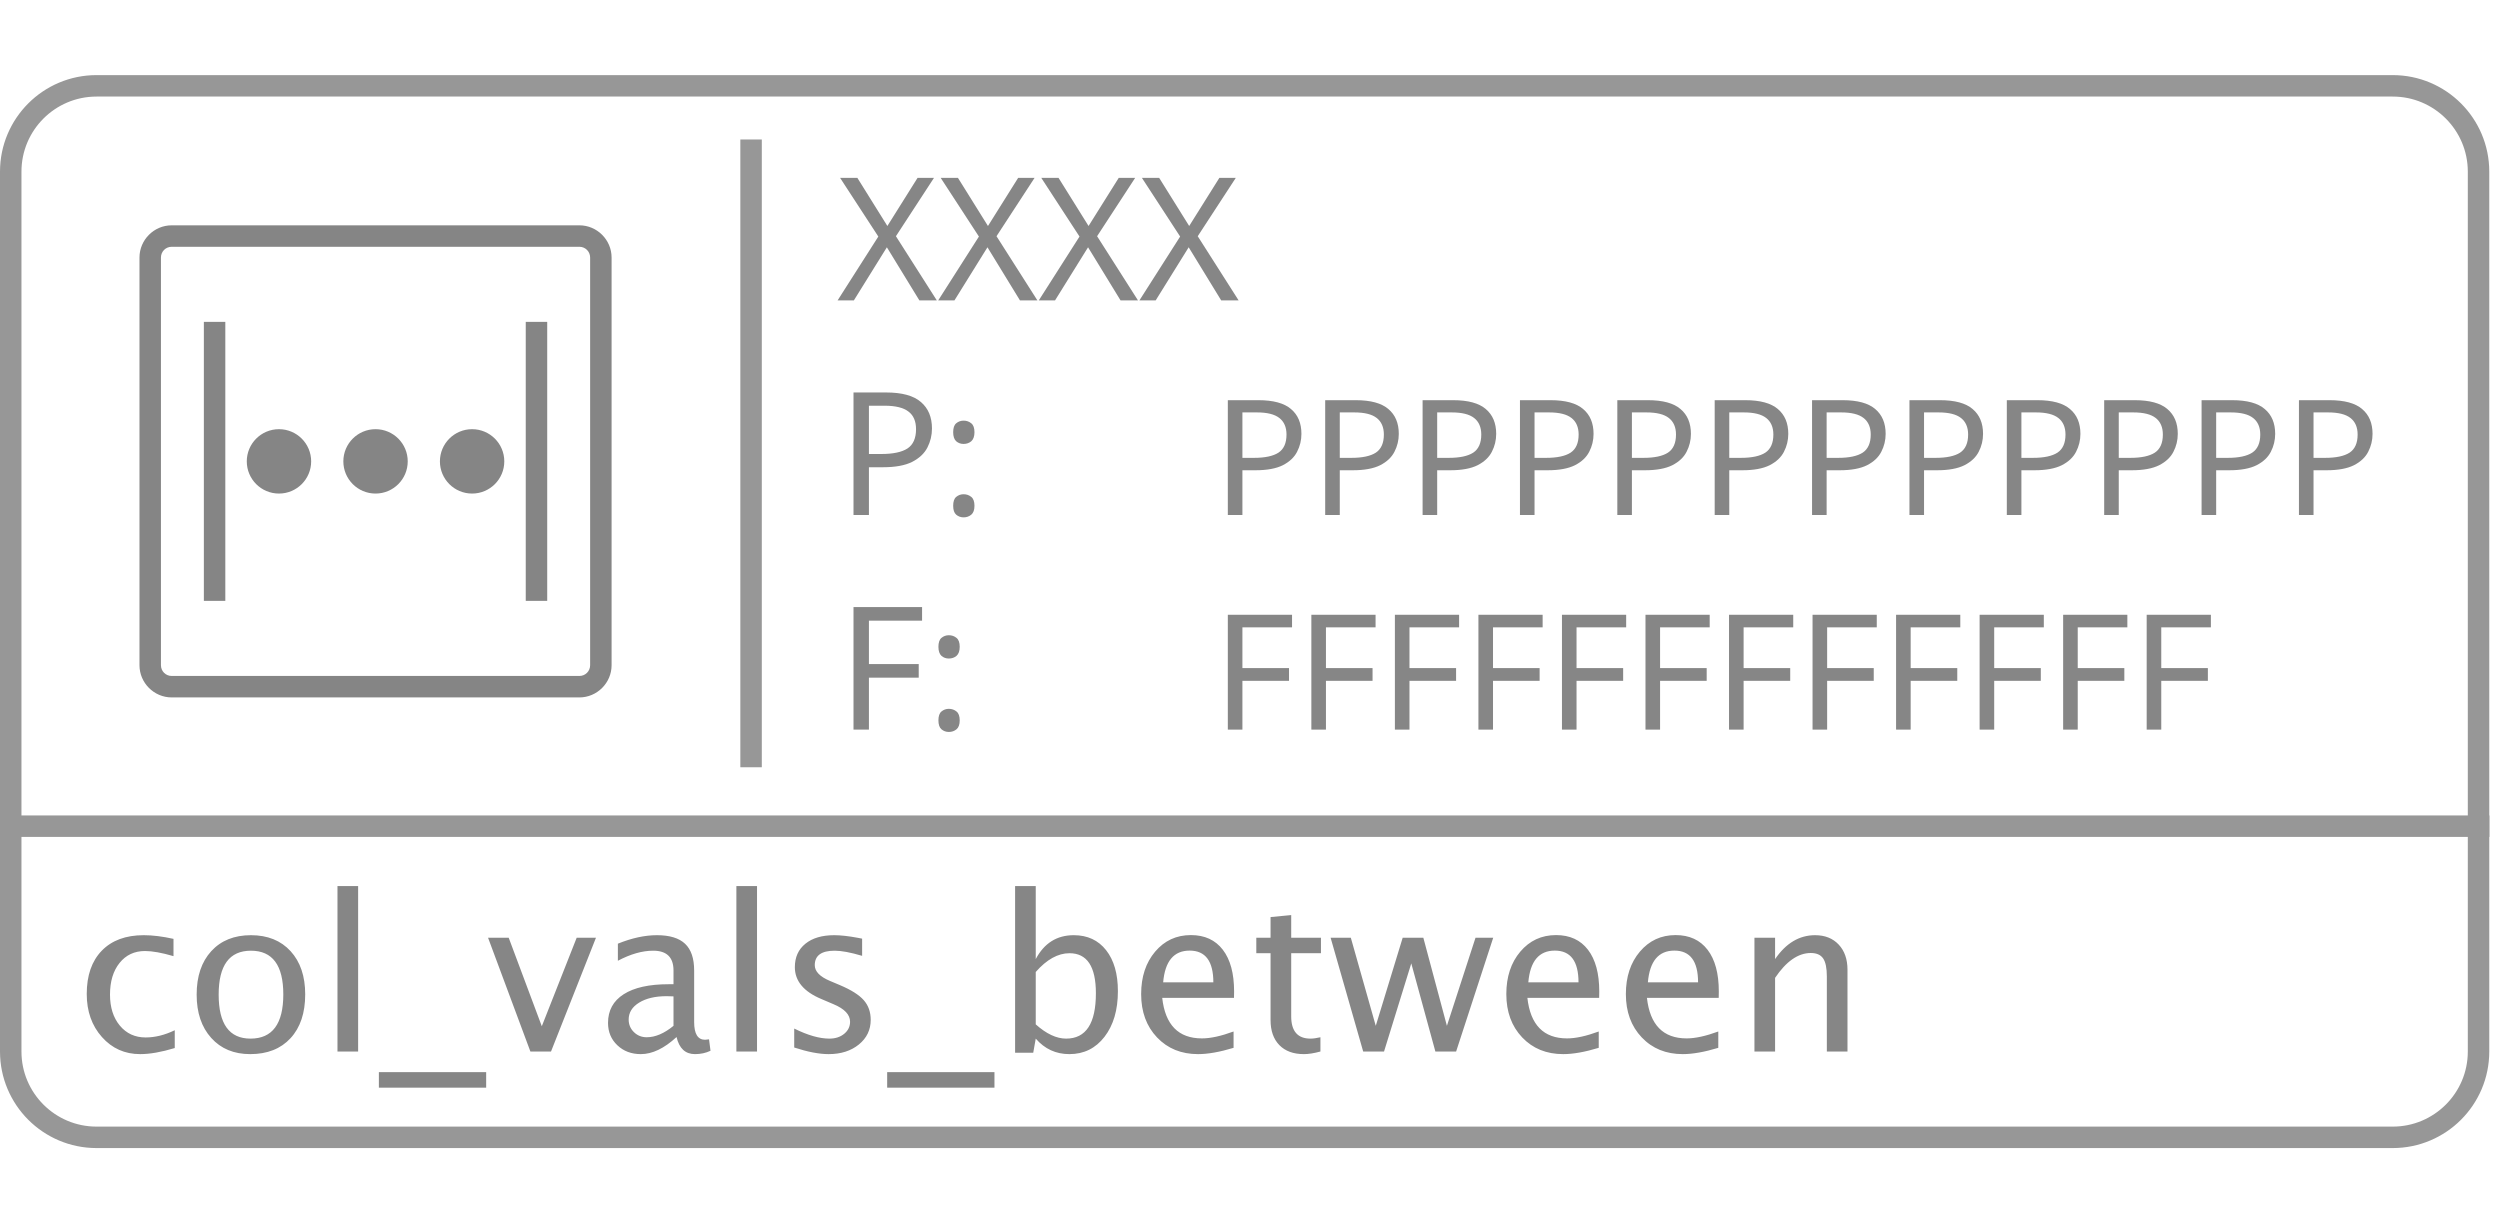
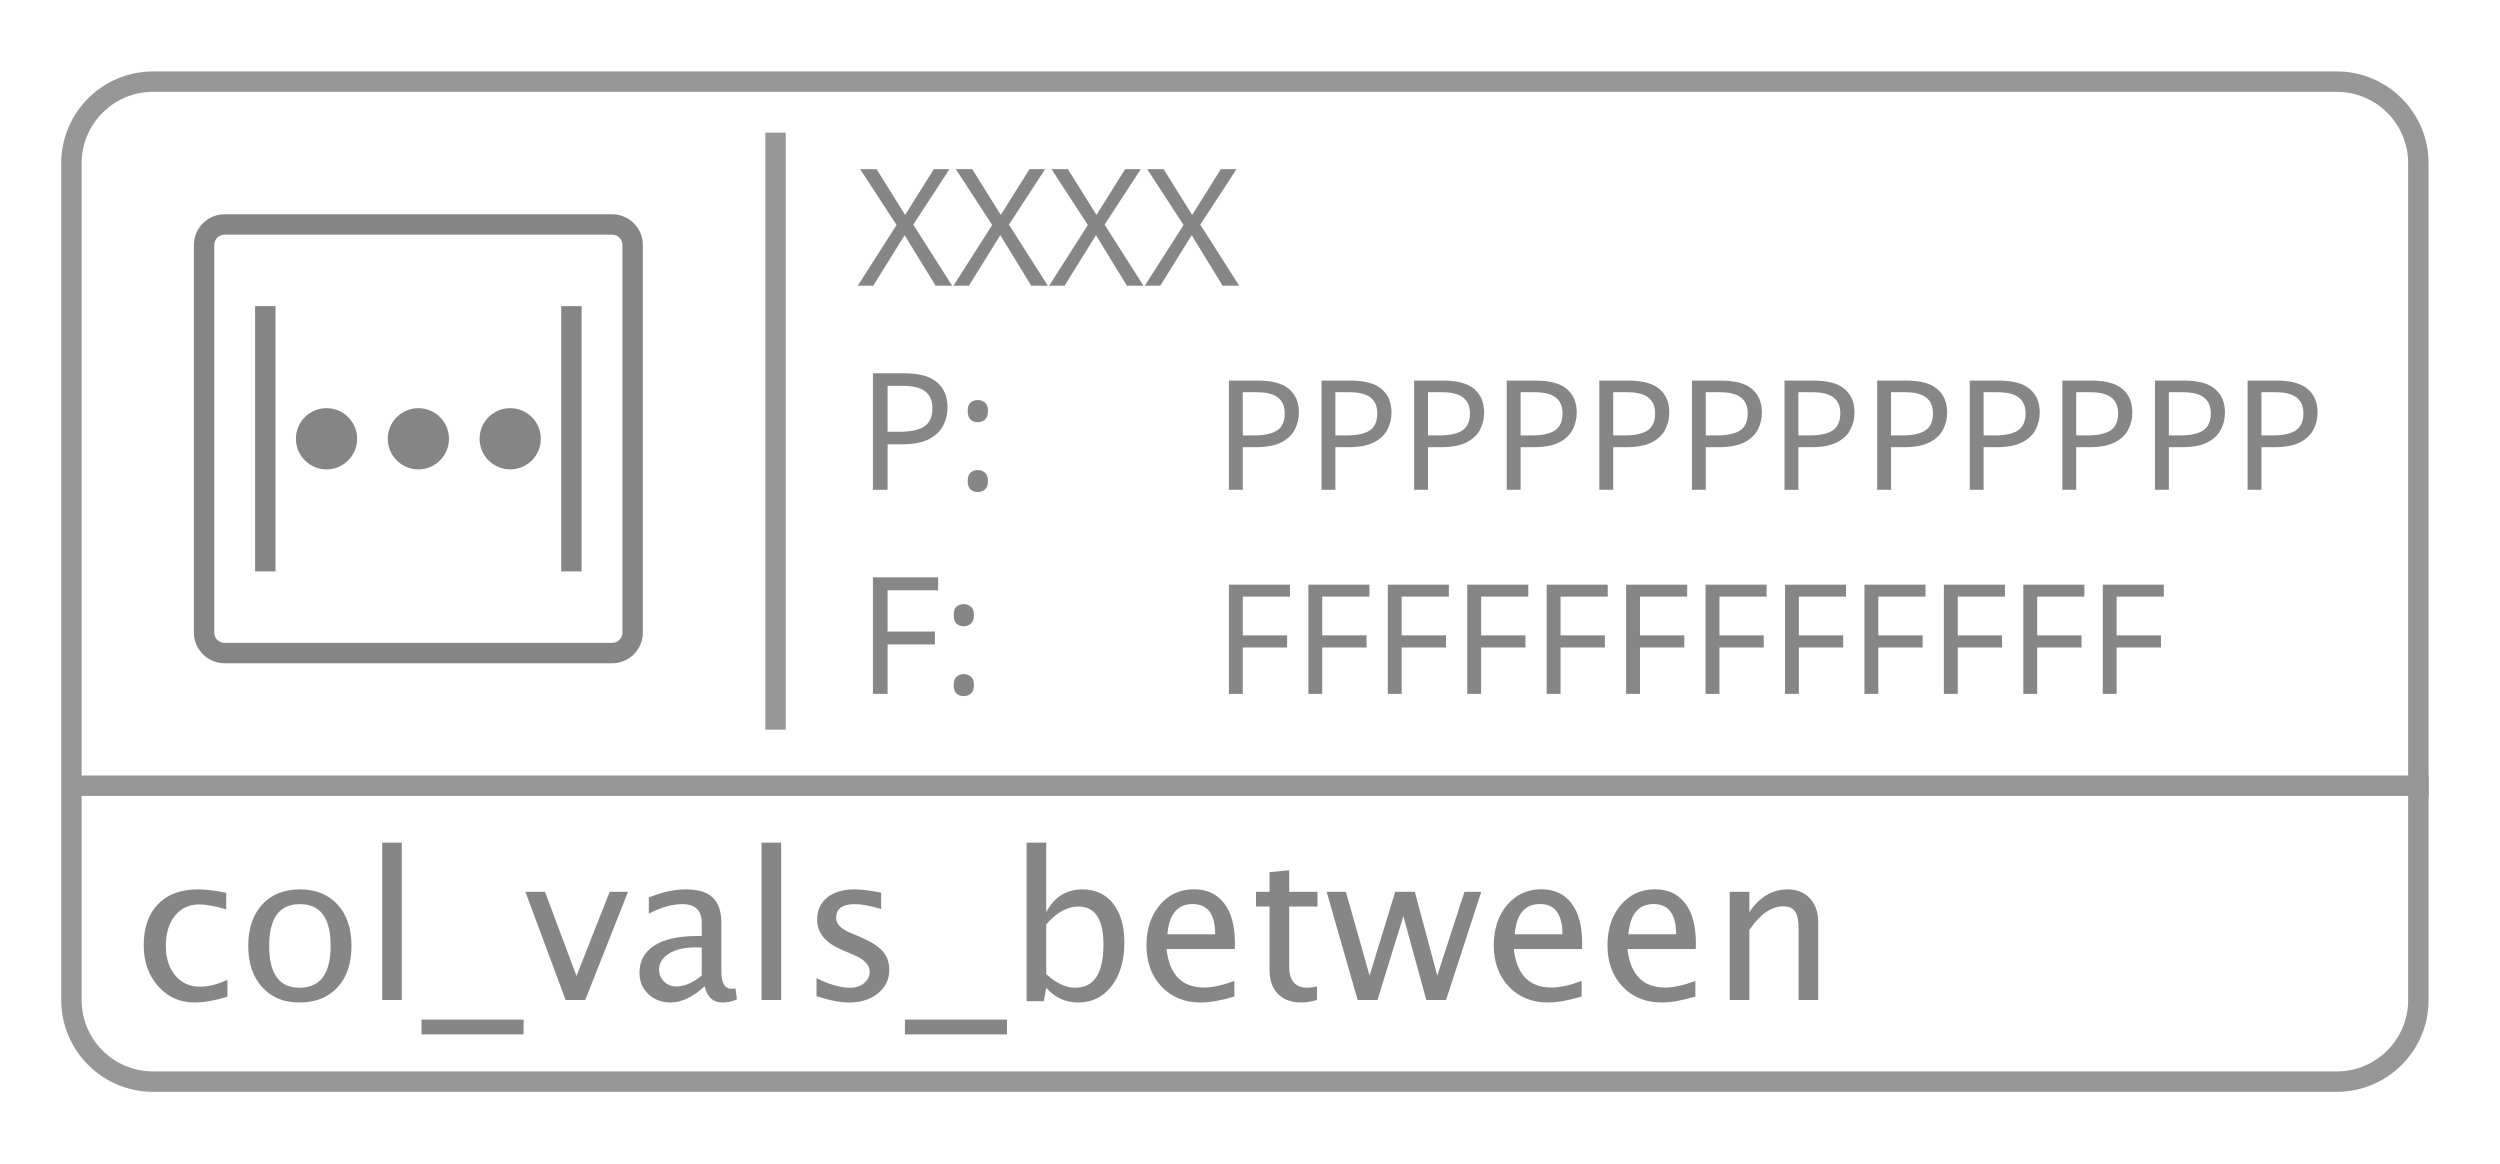
- <svg xmlns="http://www.w3.org/2000/svg" width="233px" height="114px" viewBox="0 0 233 114" version="1.1">
+ <svg xmlns="http://www.w3.org/2000/svg" width="245px" height="114px" viewBox="0 0 245 114" version="1.1">
  <defs />
  <g id="Function-Icons" stroke="none" stroke-width="1" fill="none" fill-rule="evenodd">
-     <g id="col_vals_between_text" transform="translate(0, 7)">
+     <g id="col_vals_between_text" transform="translate(6, 7)">
      <path d="M70,7 L70,63.508" id="Line" stroke="#979797" stroke-width="2" stroke-linecap="square" />
      <g id="function" stroke="#979797" stroke-width="2">
        <path d="M2,70 L231.009,70" id="Line" stroke-linecap="square" />
        <rect id="Rectangle" x="1" y="1" width="230" height="98" rx="8" />
      </g>
      <path d="M13.064,91.244 C11.632,91.244 10.444,90.714 9.5,89.652 C8.556,88.591 8.084,87.253 8.084,85.639 C8.084,83.913 8.551,82.569 9.485,81.605 C10.42,80.642 11.723,80.16 13.396,80.16 C14.223,80.16 15.148,80.274 16.17,80.502 L16.17,82.113 C15.083,81.794 14.197,81.635 13.514,81.635 C12.531,81.635 11.741,82.004 11.146,82.743 C10.55,83.482 10.252,84.467 10.252,85.697 C10.252,86.889 10.558,87.852 11.17,88.588 C11.782,89.324 12.583,89.691 13.572,89.691 C14.451,89.691 15.356,89.467 16.287,89.018 L16.287,90.678 C15.044,91.055 13.969,91.244 13.064,91.244 Z M23.318,91.244 C21.801,91.244 20.59,90.741 19.686,89.735 C18.781,88.729 18.328,87.383 18.328,85.697 C18.328,83.992 18.782,82.642 19.69,81.649 C20.599,80.657 21.831,80.16 23.387,80.16 C24.943,80.16 26.175,80.657 27.083,81.649 C27.991,82.642 28.445,83.985 28.445,85.678 C28.445,87.41 27.99,88.77 27.078,89.76 C26.167,90.749 24.913,91.244 23.318,91.244 Z M23.348,89.799 C25.385,89.799 26.404,88.425 26.404,85.678 C26.404,82.963 25.398,81.605 23.387,81.605 C21.382,81.605 20.379,82.969 20.379,85.697 C20.379,88.432 21.368,89.799 23.348,89.799 Z M31.453,91 L31.453,75.58 L33.377,75.58 L33.377,91 L31.453,91 Z M35.311,94.369 L35.311,92.924 L45.311,92.924 L45.311,94.369 L35.311,94.369 Z M49.432,91 L45.486,80.395 L47.41,80.395 L50.496,88.646 L53.748,80.395 L55.545,80.395 L51.355,91 L49.432,91 Z M63.055,89.652 C61.902,90.714 60.792,91.244 59.725,91.244 C58.846,91.244 58.117,90.969 57.537,90.419 C56.958,89.869 56.668,89.174 56.668,88.334 C56.668,87.175 57.155,86.285 58.128,85.663 C59.101,85.041 60.496,84.73 62.312,84.73 L62.771,84.73 L62.771,83.451 C62.771,82.221 62.14,81.605 60.877,81.605 C59.861,81.605 58.764,81.918 57.586,82.543 L57.586,80.951 C58.882,80.424 60.096,80.16 61.229,80.16 C62.413,80.16 63.287,80.427 63.851,80.961 C64.414,81.495 64.695,82.325 64.695,83.451 L64.695,88.256 C64.695,89.356 65.034,89.906 65.711,89.906 C65.796,89.906 65.919,89.893 66.082,89.867 L66.219,90.932 C65.783,91.14 65.301,91.244 64.773,91.244 C63.875,91.244 63.302,90.714 63.055,89.652 Z M62.771,88.607 L62.771,85.863 L62.127,85.844 C61.072,85.844 60.219,86.044 59.568,86.444 C58.917,86.845 58.592,87.37 58.592,88.021 C58.592,88.484 58.755,88.874 59.08,89.193 C59.406,89.512 59.803,89.672 60.271,89.672 C61.072,89.672 61.906,89.317 62.771,88.607 Z M68.631,91 L68.631,75.58 L70.555,75.58 L70.555,91 L68.631,91 Z M77.225,91.244 C76.346,91.244 75.278,91.039 74.021,90.629 L74.021,88.861 C75.278,89.486 76.372,89.799 77.303,89.799 C77.856,89.799 78.315,89.649 78.68,89.35 C79.044,89.05 79.227,88.676 79.227,88.227 C79.227,87.569 78.715,87.025 77.693,86.596 L76.57,86.117 C74.91,85.427 74.08,84.434 74.08,83.139 C74.08,82.214 74.407,81.487 75.062,80.956 C75.716,80.425 76.613,80.16 77.752,80.16 C78.344,80.16 79.077,80.242 79.949,80.404 L80.35,80.482 L80.35,82.084 C79.275,81.765 78.423,81.605 77.791,81.605 C76.554,81.605 75.936,82.055 75.936,82.953 C75.936,83.533 76.404,84.021 77.342,84.418 L78.27,84.809 C79.318,85.251 80.06,85.718 80.496,86.21 C80.932,86.701 81.15,87.315 81.15,88.051 C81.15,88.982 80.783,89.747 80.047,90.346 C79.311,90.945 78.37,91.244 77.225,91.244 Z M82.684,94.369 L82.684,92.924 L92.684,92.924 L92.684,94.369 L82.684,94.369 Z M94.607,91.117 L94.607,75.58 L96.531,75.58 L96.531,82.387 C97.319,80.902 98.501,80.16 100.076,80.16 C101.352,80.16 102.356,80.626 103.089,81.557 C103.821,82.488 104.188,83.76 104.188,85.375 C104.188,87.133 103.772,88.55 102.942,89.628 C102.112,90.705 101.02,91.244 99.666,91.244 C98.409,91.244 97.365,90.762 96.531,89.799 L96.297,91.117 L94.607,91.117 Z M96.531,88.471 C97.521,89.356 98.465,89.799 99.363,89.799 C101.212,89.799 102.137,88.389 102.137,85.57 C102.137,83.083 101.316,81.84 99.676,81.84 C98.602,81.84 97.553,82.423 96.531,83.588 L96.531,88.471 Z M114.969,90.658 C113.68,91.049 112.576,91.244 111.658,91.244 C110.096,91.244 108.821,90.725 107.835,89.687 C106.849,88.648 106.355,87.302 106.355,85.648 C106.355,84.04 106.79,82.722 107.659,81.693 C108.528,80.665 109.64,80.15 110.994,80.15 C112.277,80.15 113.268,80.606 113.968,81.518 C114.668,82.429 115.018,83.725 115.018,85.404 L115.008,86 L108.318,86 C108.598,88.52 109.832,89.779 112.02,89.779 C112.82,89.779 113.803,89.564 114.969,89.135 L114.969,90.658 Z M108.406,84.555 L113.084,84.555 C113.084,82.582 112.348,81.596 110.877,81.596 C109.399,81.596 108.576,82.582 108.406,84.555 Z M121.521,91.244 C120.545,91.244 119.783,90.964 119.236,90.404 C118.689,89.844 118.416,89.066 118.416,88.07 L118.416,81.84 L117.088,81.84 L117.088,80.395 L118.416,80.395 L118.416,78.471 L120.34,78.285 L120.34,80.395 L123.113,80.395 L123.113,81.84 L120.34,81.84 L120.34,87.719 C120.34,89.105 120.939,89.799 122.137,89.799 C122.391,89.799 122.7,89.757 123.064,89.672 L123.064,91 C122.472,91.163 121.958,91.244 121.521,91.244 Z M127.049,91 L124.012,80.395 L125.896,80.395 L128.221,88.607 L130.73,80.395 L132.654,80.395 L134.852,88.607 L137.518,80.395 L139.168,80.395 L135.711,91 L133.777,91 L131.531,82.787 L128.992,91 L127.049,91 Z M149.002,90.658 C147.713,91.049 146.609,91.244 145.691,91.244 C144.129,91.244 142.854,90.725 141.868,89.687 C140.882,88.648 140.389,87.302 140.389,85.648 C140.389,84.04 140.823,82.722 141.692,81.693 C142.562,80.665 143.673,80.15 145.027,80.15 C146.31,80.15 147.301,80.606 148.001,81.518 C148.701,82.429 149.051,83.725 149.051,85.404 L149.041,86 L142.352,86 C142.632,88.52 143.865,89.779 146.053,89.779 C146.854,89.779 147.837,89.564 149.002,89.135 L149.002,90.658 Z M142.439,84.555 L147.117,84.555 C147.117,82.582 146.382,81.596 144.91,81.596 C143.432,81.596 142.609,82.582 142.439,84.555 Z M160.145,90.658 C158.855,91.049 157.752,91.244 156.834,91.244 C155.271,91.244 153.997,90.725 153.011,89.687 C152.024,88.648 151.531,87.302 151.531,85.648 C151.531,84.04 151.966,82.722 152.835,81.693 C153.704,80.665 154.816,80.15 156.17,80.15 C157.452,80.15 158.444,80.606 159.144,81.518 C159.843,82.429 160.193,83.725 160.193,85.404 L160.184,86 L153.494,86 C153.774,88.52 155.008,89.779 157.195,89.779 C157.996,89.779 158.979,89.564 160.145,89.135 L160.145,90.658 Z M153.582,84.555 L158.26,84.555 C158.26,82.582 157.524,81.596 156.053,81.596 C154.575,81.596 153.751,82.582 153.582,84.555 Z M163.514,91 L163.514,80.395 L165.438,80.395 L165.438,82.387 C166.453,80.902 167.697,80.16 169.168,80.16 C170.086,80.16 170.818,80.451 171.365,81.034 C171.912,81.617 172.186,82.4 172.186,83.383 L172.186,91 L170.262,91 L170.262,84.008 C170.262,83.22 170.146,82.659 169.915,82.323 C169.684,81.988 169.301,81.82 168.768,81.82 C167.589,81.82 166.479,82.592 165.438,84.135 L165.438,91 L163.514,91 Z" id="col_vals_between" fill="#868686" />
      <g id="col_vals_between_icon" transform="translate(13, 14)" fill-rule="nonzero" fill="#858585">
        <path d="M3,0 C1.355,0 0,1.355 0,3 L0,41 C0,42.645 1.355,44 3,44 L41,44 C42.645,44 44,42.645 44,41 L44,3 C44,1.355 42.645,0 41,0 L3,0 Z M3,2 L41,2 C41.555,2 42,2.445 42,3 L42,41 C42,41.555 41.555,42 41,42 L3,42 C2.445,42 2,41.555 2,41 L2,3 C2,2.445 2.445,2 3,2 Z M38,9 L36,9 L36,35 L38,35 L38,9 Z M8,9 L6,9 L6,35 L8,35 L8,9 Z M13,19 C11.343,19 10,20.343 10,22 C10,23.657 11.343,25 13,25 C14.657,25 16,23.657 16,22 C16,20.343 14.657,19 13,19 Z M22,19 C20.343,19 19,20.343 19,22 C19,23.657 20.343,25 22,25 C23.657,25 25,23.657 25,22 C25,20.343 23.657,19 22,19 Z M31,19 C29.343,19 28,20.343 28,22 C28,23.657 29.343,25 31,25 C32.657,25 34,23.657 34,22 C34,20.343 32.657,19 31,19 Z" id="Shape" />
      </g>
      <g id="Group" transform="translate(78, 5)" fill="#868686" font-weight="normal">
        <text id="XXXX" font-family="Monaco" font-size="16">
          <tspan x="0" y="16">XXXX</tspan>
        </text>
        <text id="P:" font-family="LucidaGrande, Lucida Grande" font-size="16">
          <tspan x="0" y="36">P:</tspan>
        </text>
        <text id="PPPPPPPPPPPP" font-family="Monaco" font-size="15">
          <tspan x="34.982" y="36">PPPPPPPPPPPP</tspan>
        </text>
        <text id="F:" font-family="LucidaGrande, Lucida Grande" font-size="16">
          <tspan x="0" y="56">F:</tspan>
        </text>
        <text id="FFFFFFFFFFFF" font-family="Monaco" font-size="15">
          <tspan x="34.982" y="56">FFFFFFFFFFFF</tspan>
        </text>
      </g>
    </g>
  </g>
</svg>
